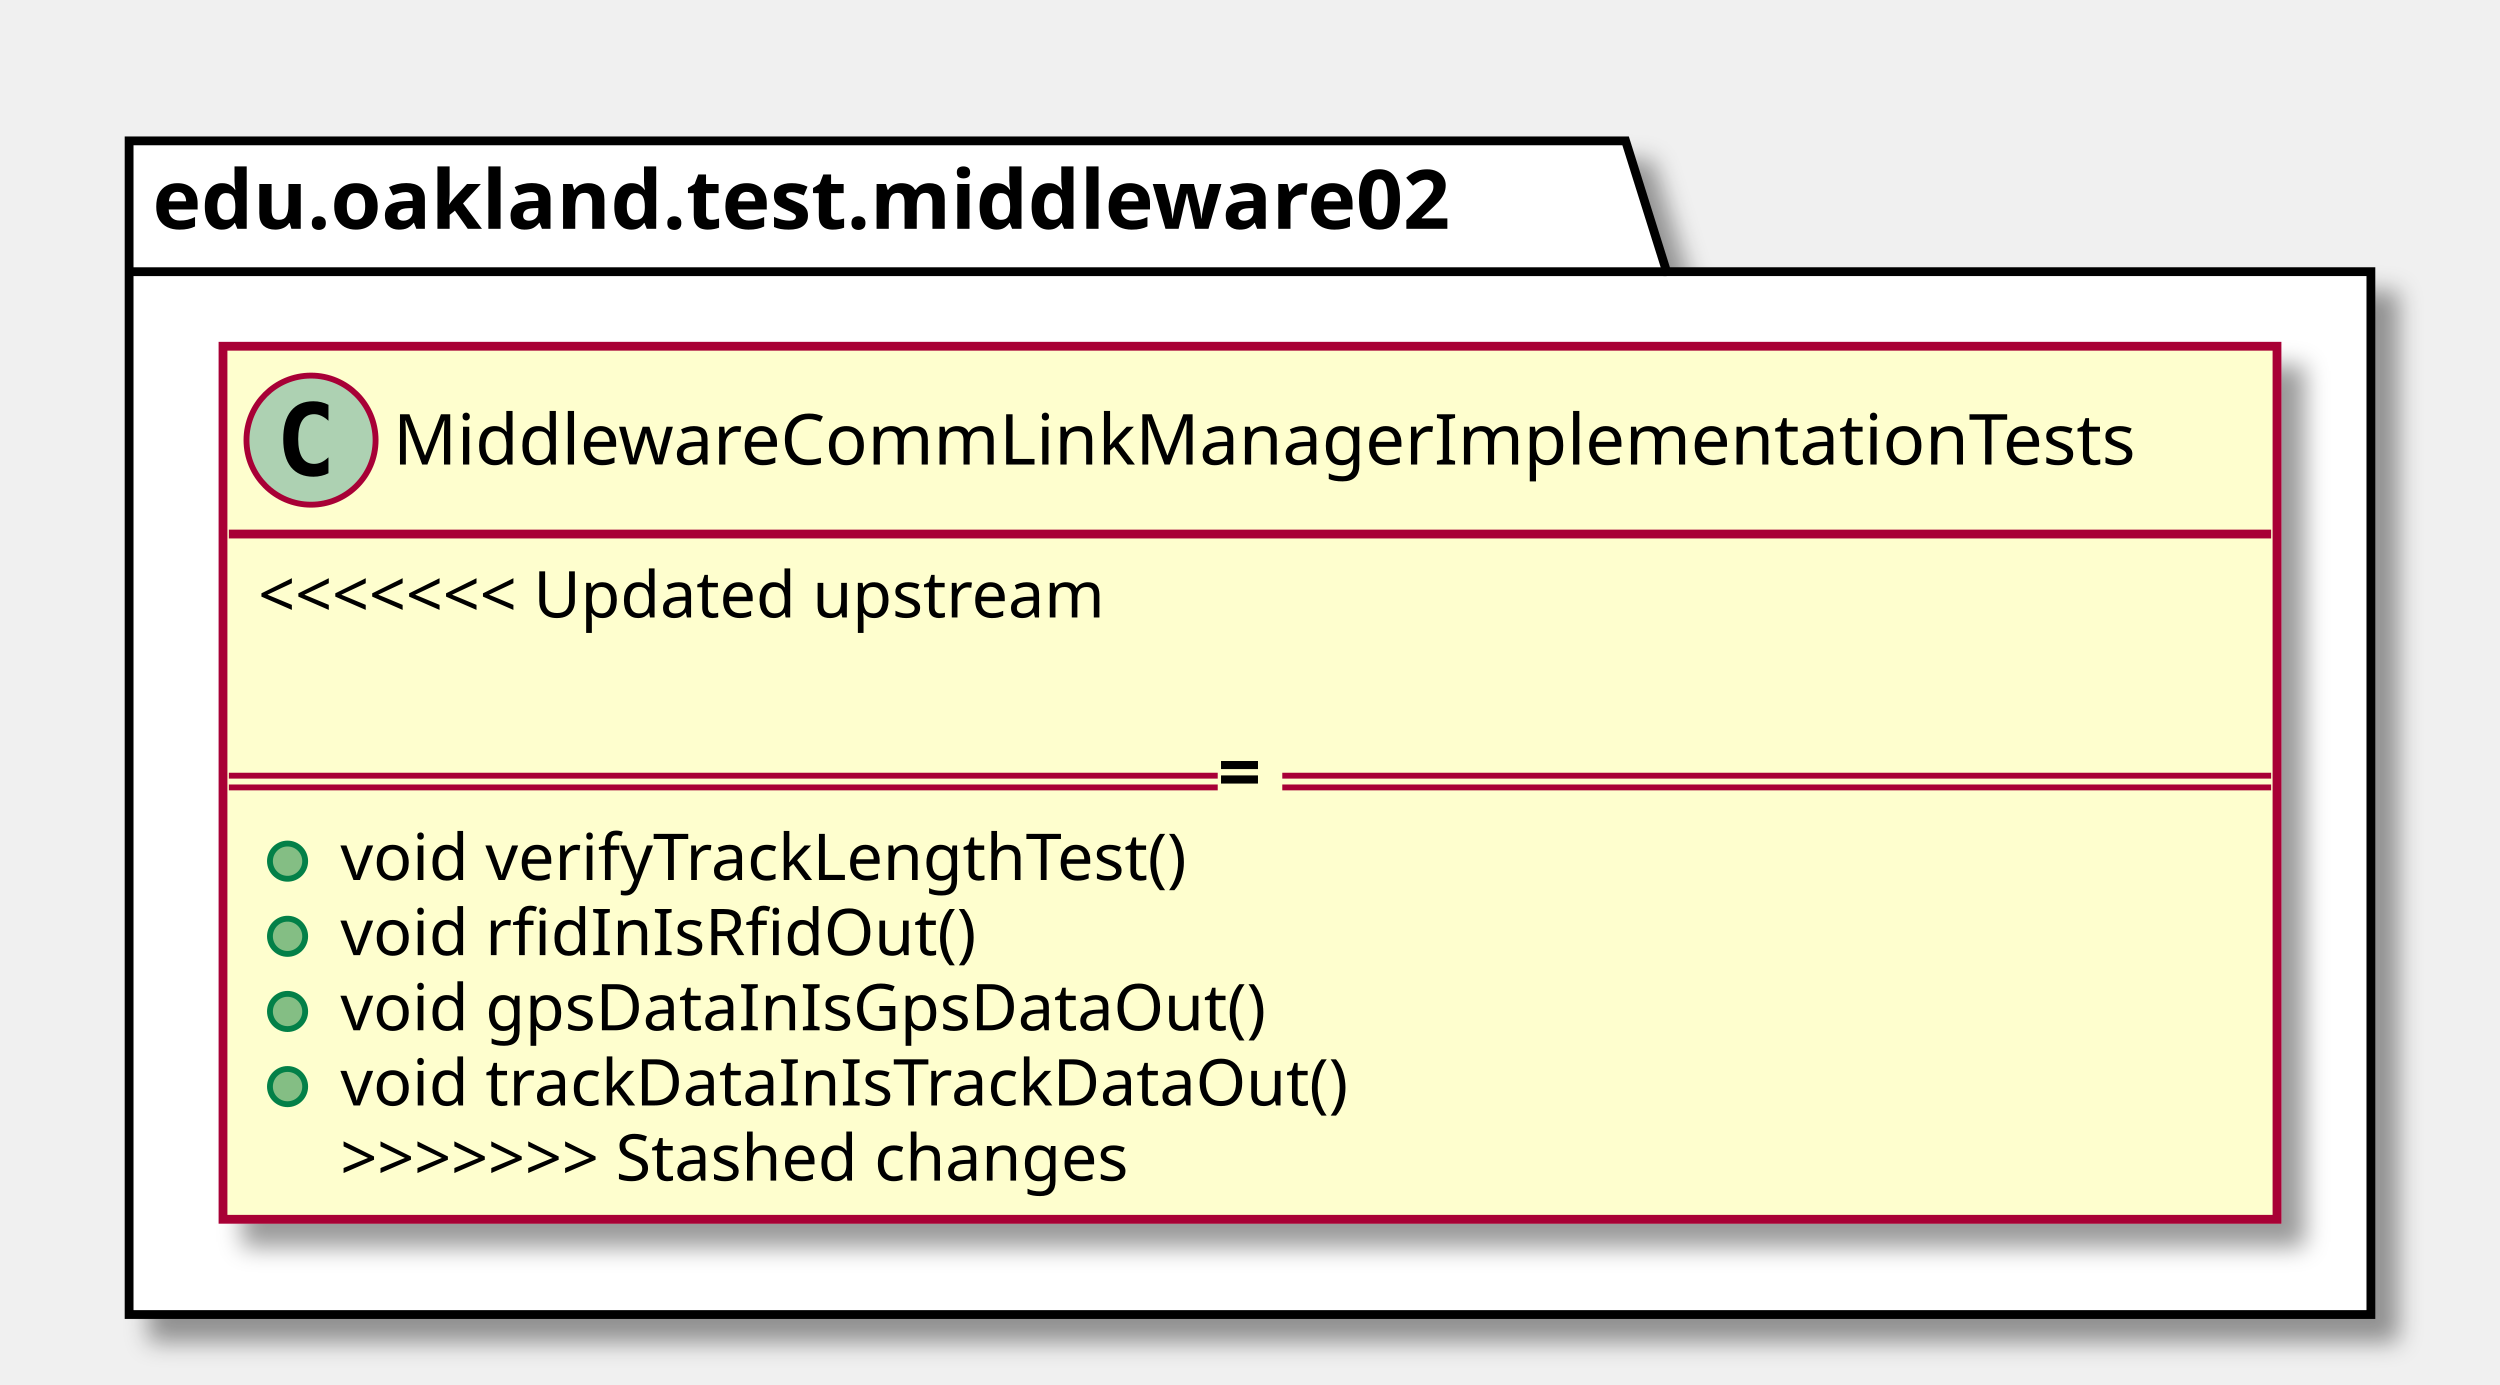
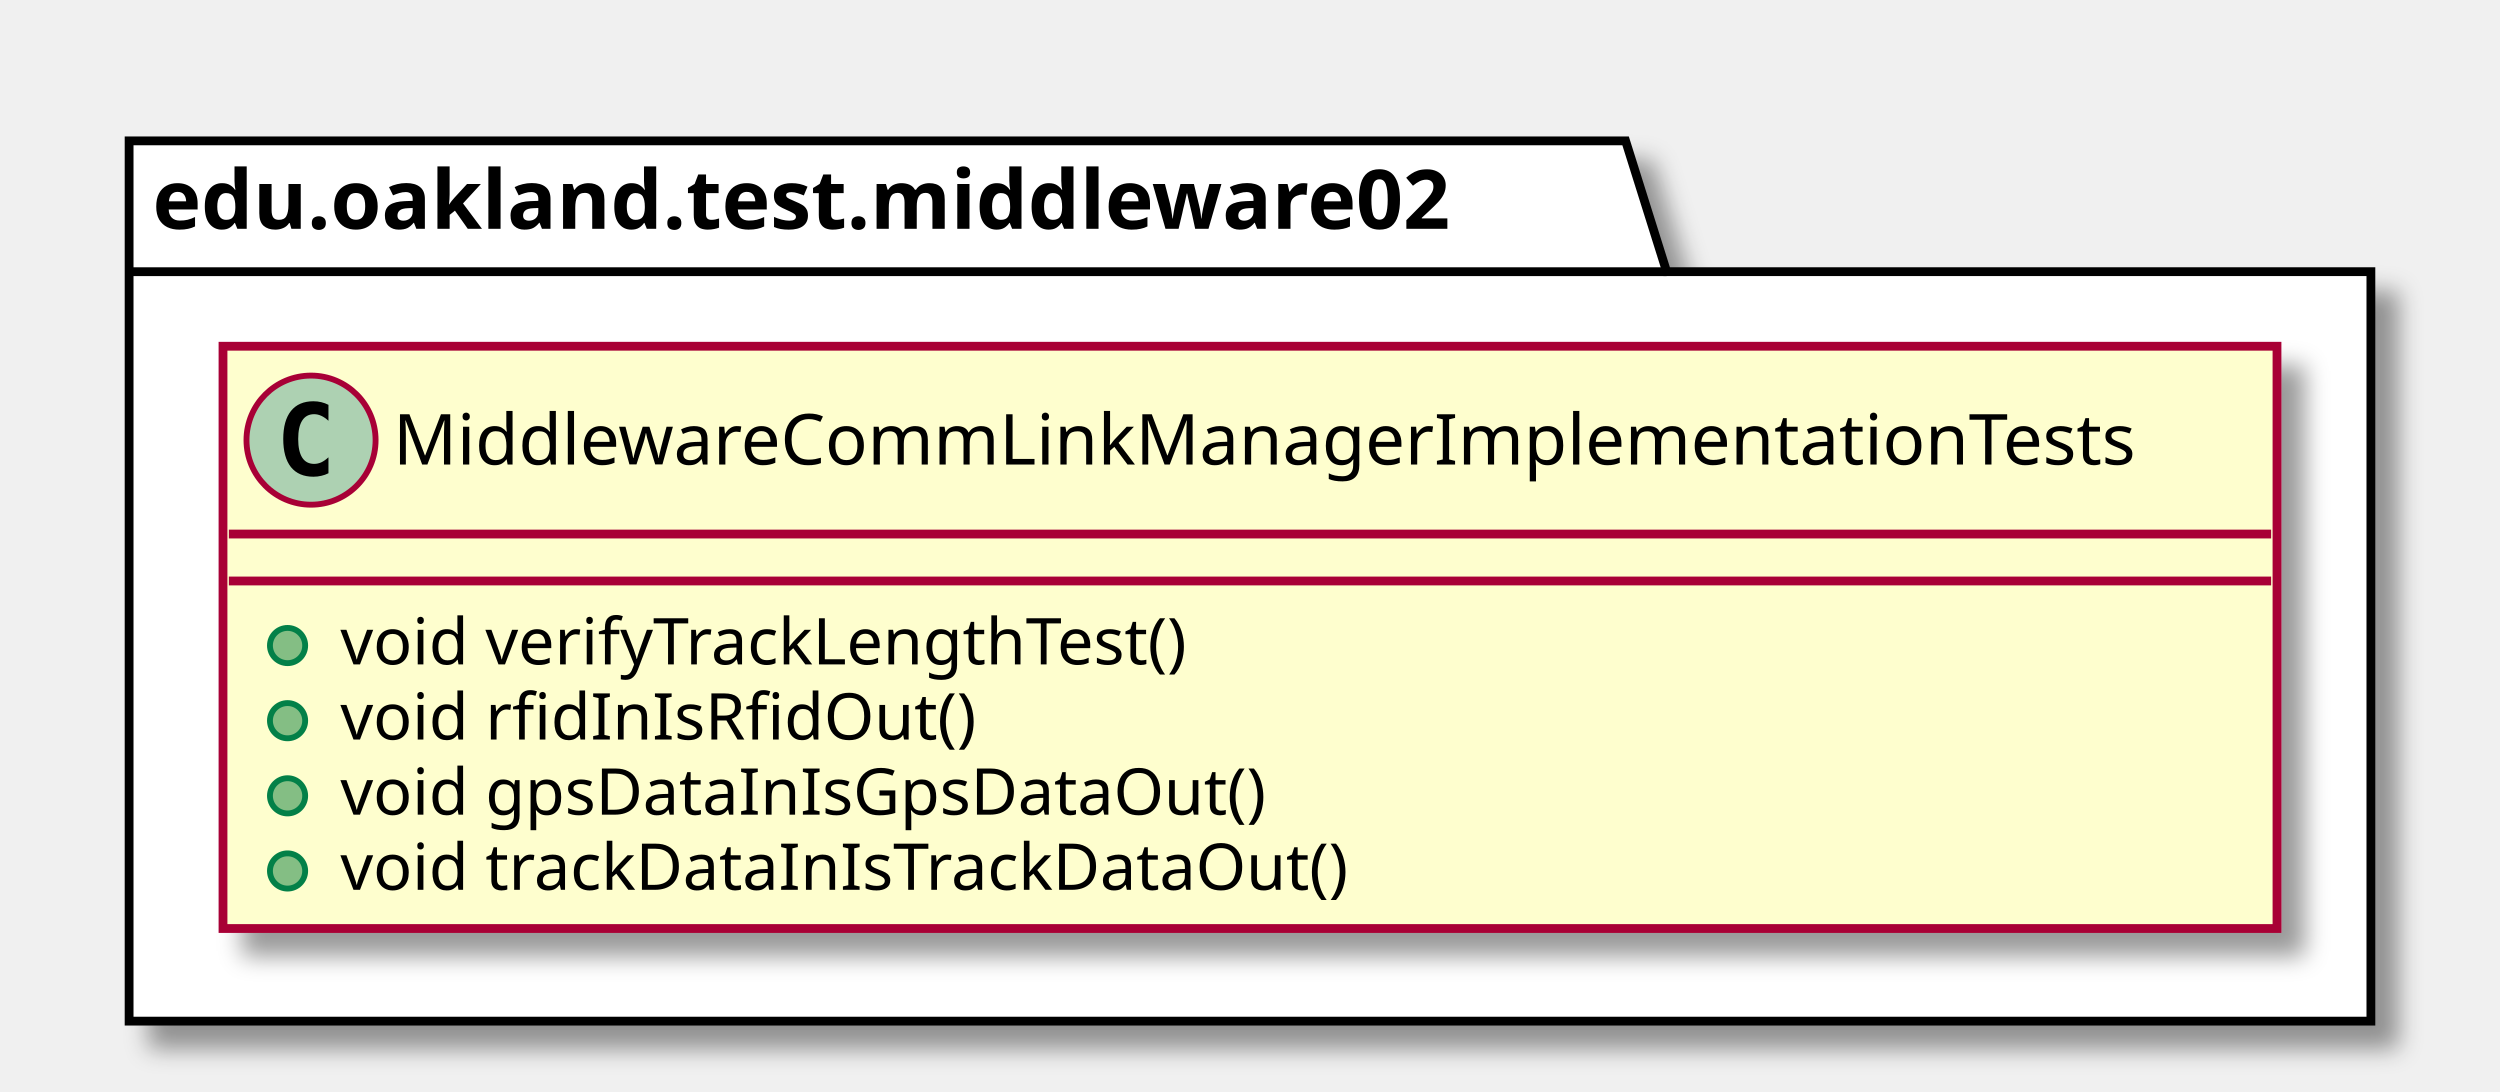
- <svg xmlns="http://www.w3.org/2000/svg" contentScriptType="application/ecmascript" contentStyleType="text/css" height="236px" preserveAspectRatio="none" style="width:426px;height:236px;" version="1.1" viewBox="0 0 426 236" width="426px" zoomAndPan="magnify">
+ <svg xmlns="http://www.w3.org/2000/svg" contentScriptType="application/ecmascript" contentStyleType="text/css" height="186px" preserveAspectRatio="none" style="width:426px;height:186px;" version="1.1" viewBox="0 0 426 186" width="426px" zoomAndPan="magnify">
  <defs>
-     <filter height="300%" id="furwklwrprgud" width="300%" x="-1" y="-1">
+     <filter height="300%" id="fdsjy0kqmps0p" width="300%" x="-1" y="-1">
      <feGaussianBlur result="blurOut" stdDeviation="2.0" />
      <feColorMatrix in="blurOut" result="blurOut2" type="matrix" values="0 0 0 0 0 0 0 0 0 0 0 0 0 0 0 0 0 0 .4 0" />
      <feOffset dx="4.0" dy="4.0" in="blurOut2" result="blurOut3" />
      <feBlend in="SourceGraphic" in2="blurOut3" mode="normal" />
    </filter>
  </defs>
  <g>
-     <polygon fill="#FFFFFF" filter="url(#furwklwrprgud)" points="22,24,277,24,284,46.297,404,46.297,404,224,22,224,22,24" style="stroke: #000000; stroke-width: 1.5;" />
+     <polygon fill="#FFFFFF" filter="url(#fdsjy0kqmps0p)" points="22,24,277,24,284,46.297,404,46.297,404,174,22,174,22,24" style="stroke: #000000; stroke-width: 1.5;" />
    <line style="stroke: #000000; stroke-width: 1.5;" x1="22" x2="284" y1="46.297" y2="46.297" />
    <text fill="#000000" font-family="sans-serif" font-size="14" font-weight="bold" lengthAdjust="spacingAndGlyphs" textLength="249" x="26" y="38.995">edu.oakland.test.middleware02</text>
-     <rect fill="#FEFECE" filter="url(#furwklwrprgud)" height="148.766" id="MiddlewareCommLinkManagerImplementationTests" style="stroke: #A80036; stroke-width: 1.5;" width="350" x="38" y="59" />
+     <rect fill="#FEFECE" filter="url(#fdsjy0kqmps0p)" height="99.219" id="MiddlewareCommLinkManagerImplementationTests" style="stroke: #A80036; stroke-width: 1.5;" width="350" x="38" y="59" />
    <ellipse cx="53" cy="75" fill="#ADD1B2" rx="11" ry="11" style="stroke: #A80036; stroke-width: 1.0;" />
    <path d="M55.969,80.641 Q55.391,80.938 54.75,81.078 Q54.109,81.234 53.406,81.234 Q50.906,81.234 49.578,79.594 Q48.266,77.938 48.266,74.812 Q48.266,71.688 49.578,70.031 Q50.906,68.375 53.406,68.375 Q54.109,68.375 54.75,68.531 Q55.406,68.688 55.969,68.984 L55.969,71.703 Q55.344,71.125 54.75,70.859 Q54.156,70.578 53.531,70.578 Q52.188,70.578 51.5,71.656 Q50.812,72.719 50.812,74.812 Q50.812,76.906 51.5,77.984 Q52.188,79.047 53.531,79.047 Q54.156,79.047 54.75,78.781 Q55.344,78.5 55.969,77.922 L55.969,80.641 Z " />
    <text fill="#000000" font-family="sans-serif" font-size="12" lengthAdjust="spacingAndGlyphs" textLength="318" x="67" y="79.154">MiddlewareCommLinkManagerImplementationTests</text>
    <line style="stroke: #A80036; stroke-width: 1.5;" x1="39" x2="387" y1="91" y2="91" />
-     <text fill="#000000" font-family="sans-serif" font-size="11" lengthAdjust="spacingAndGlyphs" textLength="173" x="44" y="105.21">&lt;&lt;&lt;&lt;&lt;&lt;&lt; Updated upstream</text>
-     <text fill="#000000" font-family="sans-serif" font-size="11" lengthAdjust="spacingAndGlyphs" textLength="0" x="48" y="118.015" />
-     <ellipse cx="49" cy="146.742" fill="#84BE84" rx="3" ry="3" style="stroke: #038048; stroke-width: 1.0;" />
-     <text fill="#000000" font-family="sans-serif" font-size="11" lengthAdjust="spacingAndGlyphs" textLength="160" x="58" y="149.953">void verifyTrackLengthTest()</text>
-     <ellipse cx="49" cy="159.547" fill="#84BE84" rx="3" ry="3" style="stroke: #038048; stroke-width: 1.0;" />
-     <text fill="#000000" font-family="sans-serif" font-size="11" lengthAdjust="spacingAndGlyphs" textLength="115" x="58" y="162.757">void rfidInIsRfidOut()</text>
-     <ellipse cx="49" cy="172.352" fill="#84BE84" rx="3" ry="3" style="stroke: #038048; stroke-width: 1.0;" />
-     <text fill="#000000" font-family="sans-serif" font-size="11" lengthAdjust="spacingAndGlyphs" textLength="171" x="58" y="175.562">void gpsDataInIsGpsDataOut()</text>
-     <ellipse cx="49" cy="185.156" fill="#84BE84" rx="3" ry="3" style="stroke: #038048; stroke-width: 1.0;" />
-     <text fill="#000000" font-family="sans-serif" font-size="11" lengthAdjust="spacingAndGlyphs" textLength="186" x="58" y="188.367">void trackDataInIsTrackDataOut()</text>
-     <text fill="#000000" font-family="sans-serif" font-size="11" lengthAdjust="spacingAndGlyphs" textLength="166" x="58" y="201.171">&gt;&gt;&gt;&gt;&gt;&gt;&gt; Stashed changes</text>
-     <line style="stroke: #A80036; stroke-width: 1.0;" x1="39" x2="207.5" y1="132.176" y2="132.176" />
-     <line style="stroke: #A80036; stroke-width: 1.0;" x1="39" x2="207.5" y1="134.176" y2="134.176" />
-     <text fill="#000000" font-family="sans-serif" font-size="13" font-weight="bold" lengthAdjust="spacingAndGlyphs" textLength="11" x="207.5" y="136.176">=</text>
-     <line style="stroke: #A80036; stroke-width: 1.0;" x1="218.5" x2="387" y1="132.176" y2="132.176" />
-     <line style="stroke: #A80036; stroke-width: 1.0;" x1="218.5" x2="387" y1="134.176" y2="134.176" />
+     <line style="stroke: #A80036; stroke-width: 1.5;" x1="39" x2="387" y1="99" y2="99" />
+     <ellipse cx="49" cy="110" fill="#84BE84" rx="3" ry="3" style="stroke: #038048; stroke-width: 1.0;" />
+     <text fill="#000000" font-family="sans-serif" font-size="11" lengthAdjust="spacingAndGlyphs" textLength="160" x="58" y="113.21">void verifyTrackLengthTest()</text>
+     <ellipse cx="49" cy="122.805" fill="#84BE84" rx="3" ry="3" style="stroke: #038048; stroke-width: 1.0;" />
+     <text fill="#000000" font-family="sans-serif" font-size="11" lengthAdjust="spacingAndGlyphs" textLength="115" x="58" y="126.015">void rfidInIsRfidOut()</text>
+     <ellipse cx="49" cy="135.609" fill="#84BE84" rx="3" ry="3" style="stroke: #038048; stroke-width: 1.0;" />
+     <text fill="#000000" font-family="sans-serif" font-size="11" lengthAdjust="spacingAndGlyphs" textLength="171" x="58" y="138.82">void gpsDataInIsGpsDataOut()</text>
+     <ellipse cx="49" cy="148.414" fill="#84BE84" rx="3" ry="3" style="stroke: #038048; stroke-width: 1.0;" />
+     <text fill="#000000" font-family="sans-serif" font-size="11" lengthAdjust="spacingAndGlyphs" textLength="186" x="58" y="151.625">void trackDataInIsTrackDataOut()</text>
  </g>
</svg>
